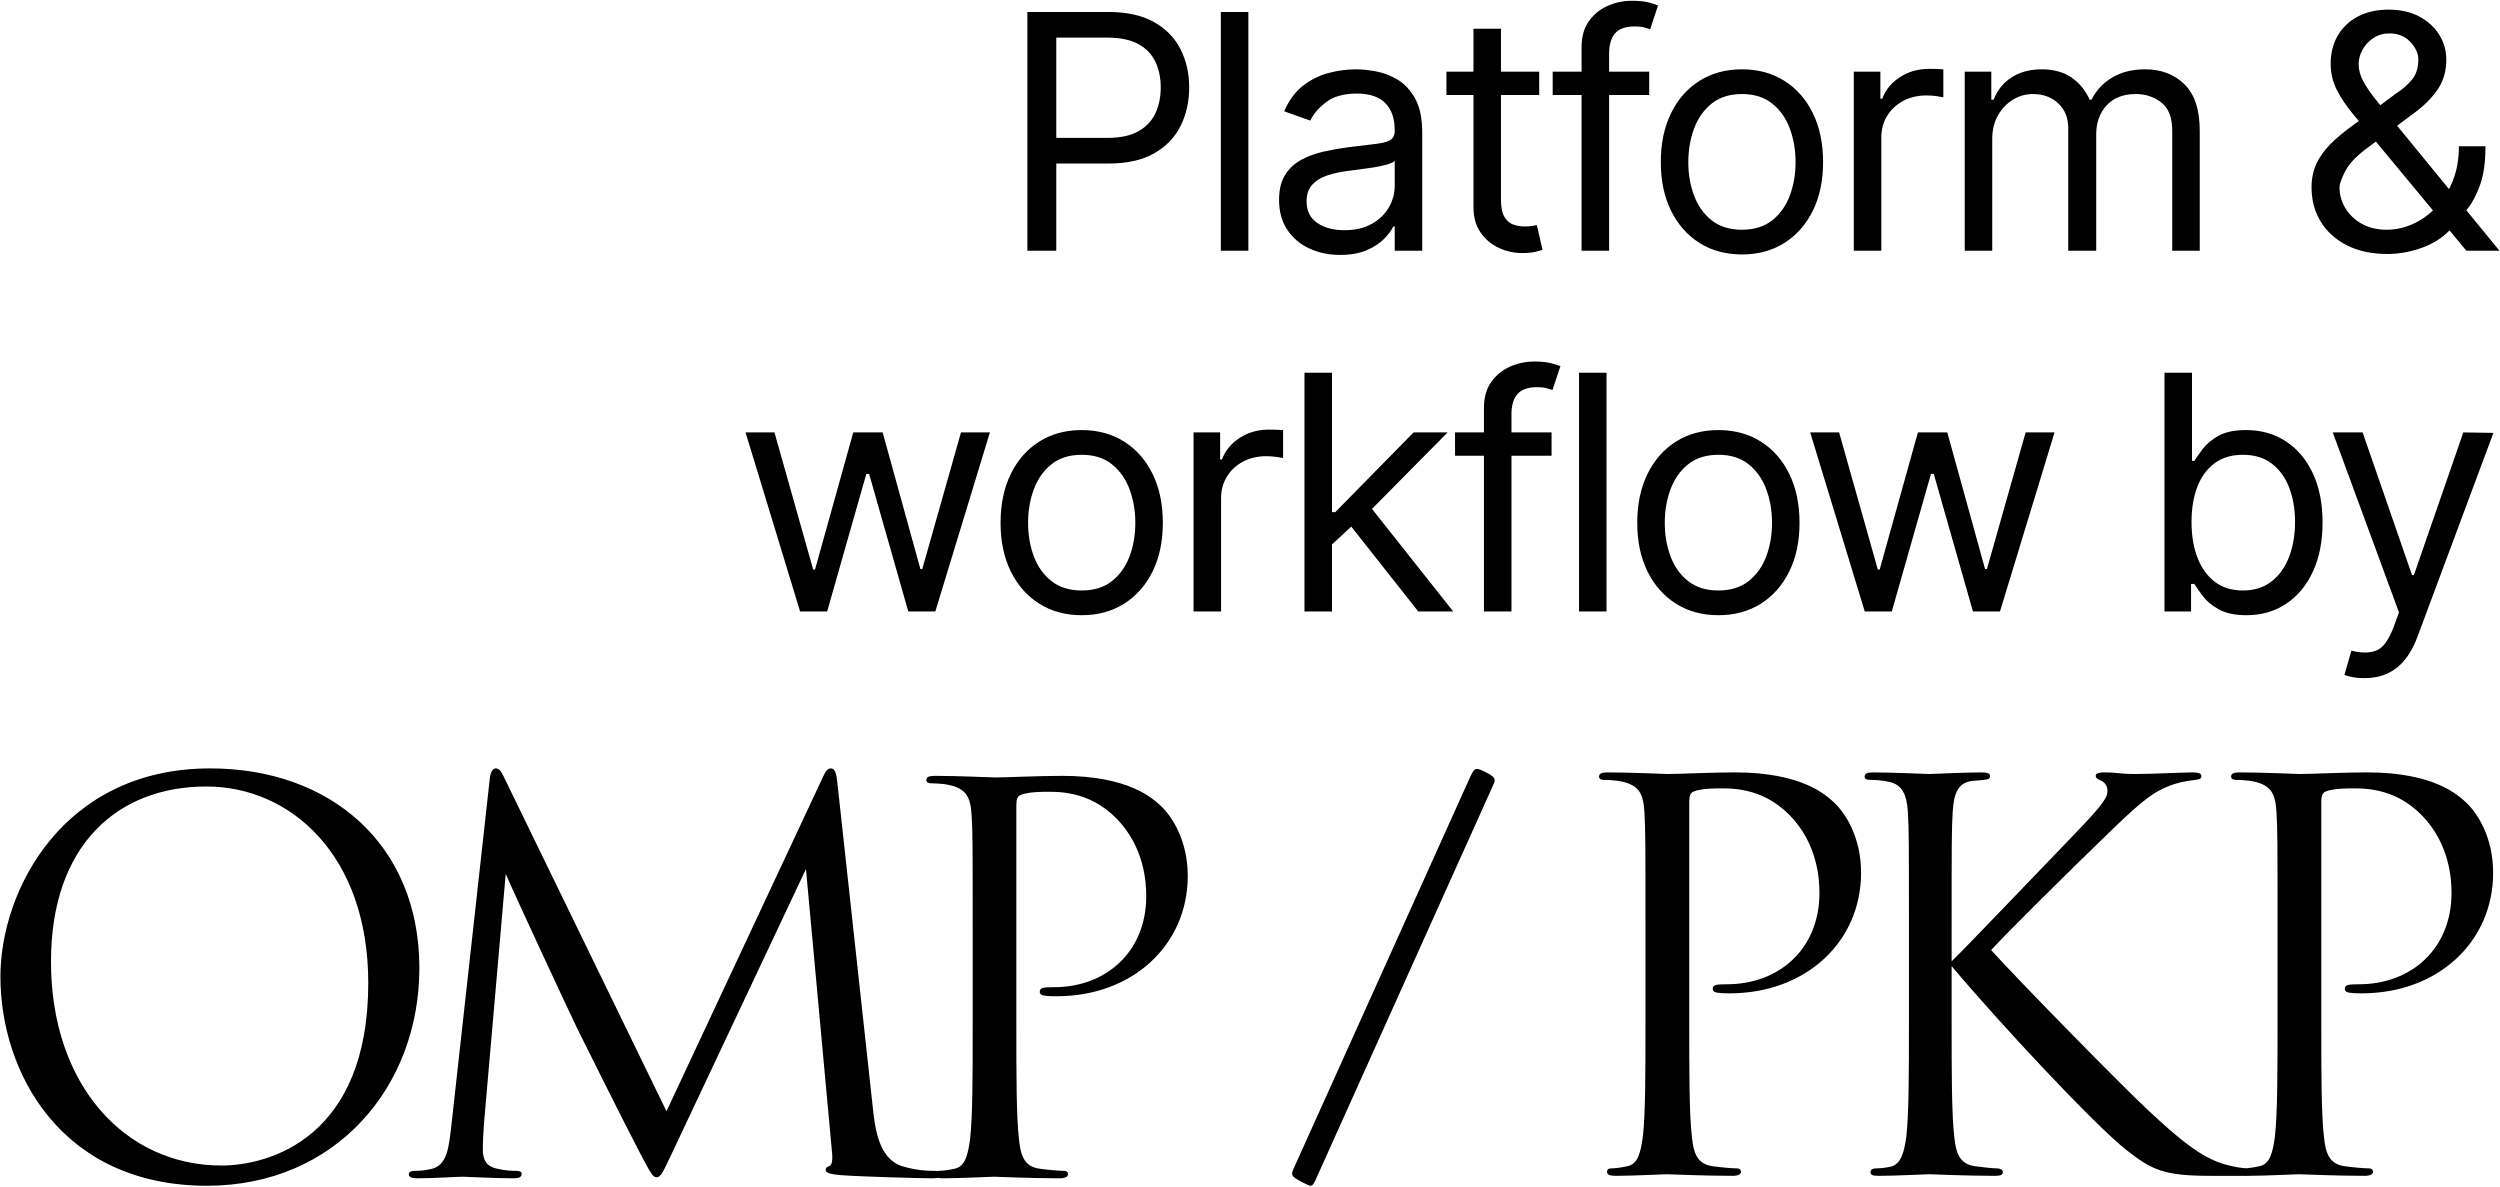
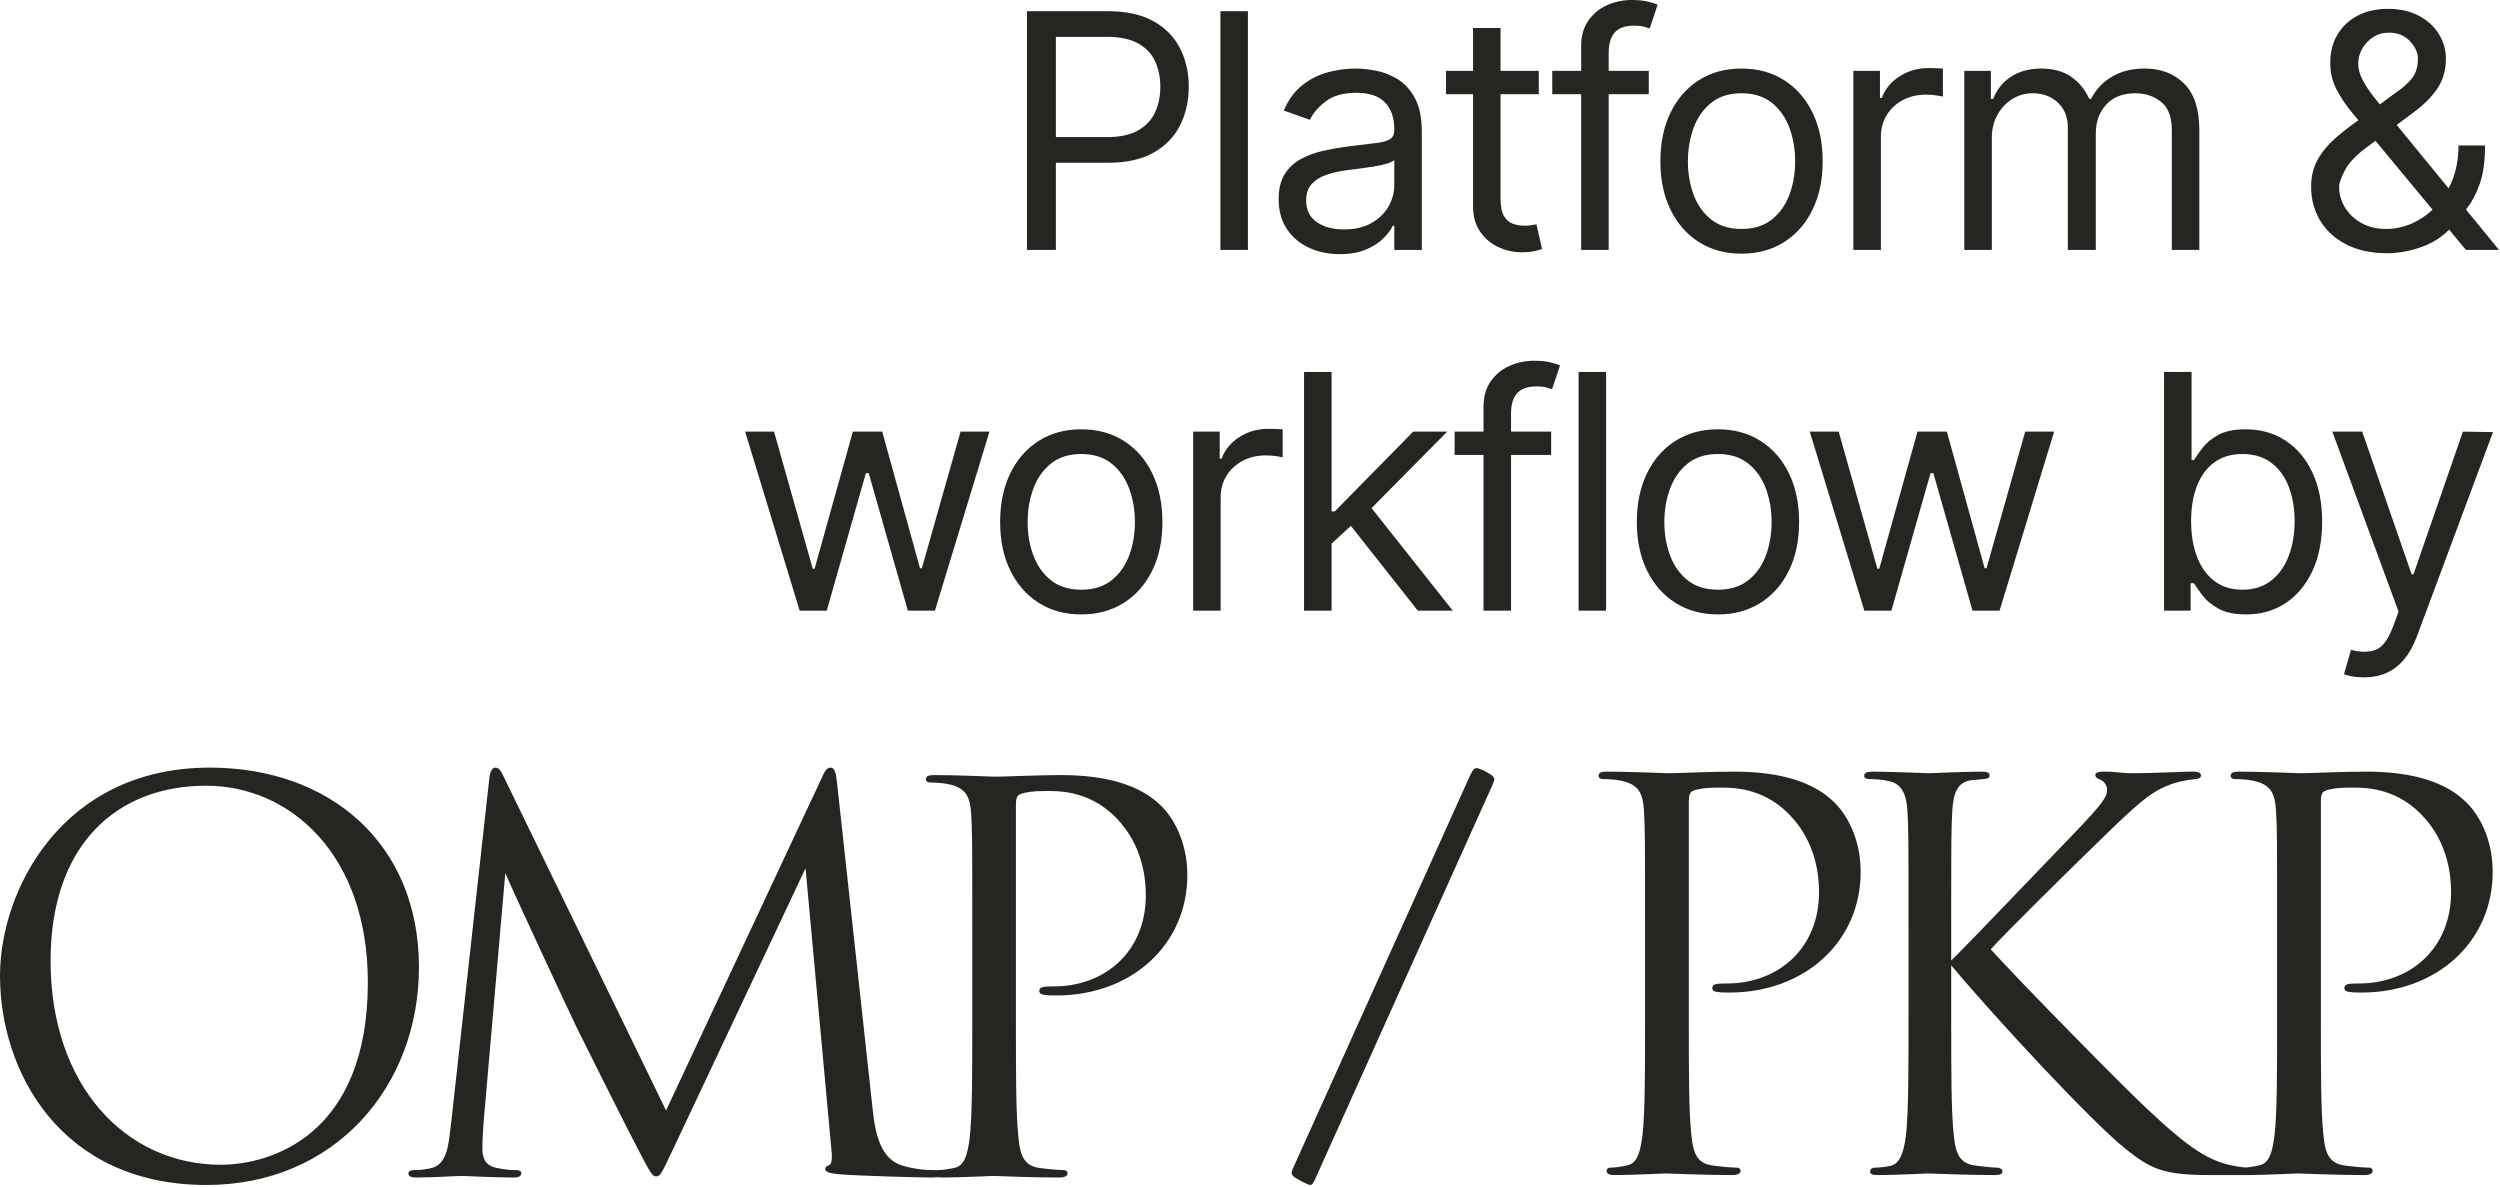
- <svg xmlns="http://www.w3.org/2000/svg" width="693px" height="329px" viewBox="0 0 693 329" version="1.1">
-   <g id="Final" stroke="none" stroke-width="1" fill="none" fill-rule="evenodd">
-     <g id="Artboard-Copy" transform="translate(-964, -3985)" fill="#000000" fill-rule="nonzero">
-       <g id="Slash---OMP" transform="translate(964, 3985)">
-         <g id="OMP/PKP" transform="translate(0.116648, 213)">
-           <path d="M57.255,115.691 C16.822,115.691 0,84.259 0,57.698 C0,33.792 17.413,0 58.14,0 C91.342,0 116.133,20.954 116.133,55.337 C116.133,88.391 92.818,115.691 57.255,115.691 Z M61.239,110.083 C74.52,110.083 101.967,102.41 101.967,59.469 C101.967,24.053 80.423,5.017 57.107,5.017 C32.464,5.017 14.019,21.249 14.019,53.566 C14.019,87.948 34.678,110.083 61.239,110.083 Z M232.001,3.984 L241.888,94.589 C242.478,99.901 243.511,108.165 249.856,110.231 C254.136,111.559 257.53,111.559 259.005,111.559 C259.743,111.559 260.629,111.706 260.629,112.444 C260.629,113.33 260.186,113.625 258.415,113.625 C255.169,113.625 238.346,113.182 232.886,112.739 C229.492,112.444 228.755,112.001 228.755,111.264 C228.755,110.673 229.05,110.526 229.788,110.231 C230.82,109.788 230.673,107.575 230.378,104.918 L223.295,27.89 L186.699,105.509 C183.6,112.001 183.157,113.33 181.829,113.33 C180.796,113.33 180.058,111.854 177.255,106.542 C173.418,99.311 160.727,73.782 159.989,72.307 C158.661,69.65 141.691,33.202 140.068,29.218 L134.018,98.721 C133.871,101.082 133.723,103.148 133.723,105.656 C133.723,109.345 135.494,110.526 137.707,110.969 C140.216,111.559 142.134,111.559 143.02,111.559 C143.905,111.559 144.495,111.854 144.495,112.297 C144.495,113.33 143.757,113.625 142.282,113.625 C136.822,113.625 129.296,113.182 128.116,113.182 C126.787,113.182 119.704,113.625 115.72,113.625 C114.244,113.625 113.212,113.477 113.212,112.444 C113.212,111.854 113.949,111.559 114.687,111.559 C115.868,111.559 116.901,111.559 119.114,111.116 C123.984,110.231 124.279,104.918 125.017,98.868 L135.641,2.951 C135.789,1.328 136.379,0 137.265,0 C138.15,0 138.74,0.59 139.478,2.213 L184.633,95.032 L228.017,2.361 C228.607,1.033 229.197,0 230.23,0 C231.263,0 231.706,1.181 232.001,3.984 Z M269.512,70.831 L269.512,44.86 C269.512,21.84 269.512,17.708 269.217,12.986 C268.922,7.968 267.741,5.607 262.871,4.575 C261.691,4.279 259.182,4.132 257.854,4.132 C257.264,4.132 256.674,3.837 256.674,3.246 C256.674,2.361 257.412,2.066 259.035,2.066 C265.675,2.066 274.529,2.509 275.71,2.509 C278.956,2.509 287.515,2.066 294.303,2.066 C312.748,2.066 319.389,8.264 321.75,10.477 C324.996,13.576 329.128,20.216 329.128,29.808 C329.128,48.991 313.781,63.158 292.827,63.158 C292.089,63.158 290.466,63.158 289.728,63.01 C288.99,63.01 288.105,62.715 288.105,61.977 C288.105,60.797 288.99,60.649 292.089,60.649 C306.403,60.649 317.618,50.91 317.618,35.415 C317.618,31.726 317.175,21.84 309.354,13.871 C301.533,5.903 292.532,6.493 289.138,6.493 C286.629,6.493 284.121,6.788 282.793,7.378 C281.907,7.673 281.612,8.706 281.612,10.182 L281.612,70.831 C281.612,84.997 281.612,96.655 282.35,102.852 C282.793,107.132 283.678,110.378 288.105,110.969 C290.171,111.264 293.417,111.559 294.745,111.559 C295.631,111.559 295.926,112.001 295.926,112.444 C295.926,113.182 295.188,113.625 293.565,113.625 C285.449,113.625 276.152,113.182 275.414,113.182 C274.972,113.182 265.675,113.625 261.248,113.625 C259.625,113.625 258.887,113.33 258.887,112.444 C258.887,112.001 259.182,111.559 260.068,111.559 C261.396,111.559 263.167,111.264 264.495,110.969 C267.446,110.378 268.184,107.132 268.774,102.852 C269.512,96.655 269.512,84.997 269.512,70.831 Z" id="OMP" />
-           <path d="M358.484,110.918 L407.508,2.169 C408.376,0.289 408.81,0.145 409.388,0.145 C410.111,0.145 413.004,1.591 413.727,2.314 C414.45,3.037 414.305,3.471 413.727,4.772 L364.414,114.389 C363.835,115.546 363.546,115.691 363.112,115.691 C362.678,115.691 359.208,113.955 358.484,113.232 C357.906,112.654 357.906,112.075 358.484,110.918 Z" id="/" />
-           <path d="M456.009,70.044 L456.009,44.008 C456.009,20.931 456.009,16.789 455.713,12.055 C455.417,7.026 454.234,4.659 449.352,3.623 C448.169,3.328 445.654,3.18 444.322,3.18 C443.731,3.18 443.139,2.884 443.139,2.292 C443.139,1.405 443.879,1.109 445.506,1.109 C452.163,1.109 461.038,1.552 462.222,1.552 C465.476,1.552 474.056,1.109 480.861,1.109 C499.352,1.109 506.009,7.322 508.376,9.541 C511.63,12.647 515.772,19.304 515.772,28.919 C515.772,48.15 500.387,62.351 479.382,62.351 C478.642,62.351 477.015,62.351 476.275,62.203 C475.535,62.203 474.648,61.907 474.648,61.168 C474.648,59.984 475.535,59.836 478.642,59.836 C492.991,59.836 504.234,50.073 504.234,34.541 C504.234,30.842 503.79,20.931 495.95,12.943 C488.109,4.955 479.086,5.547 475.683,5.547 C473.169,5.547 470.654,5.842 469.322,6.434 C468.435,6.73 468.139,7.766 468.139,9.245 L468.139,70.044 C468.139,84.245 468.139,95.931 468.879,102.144 C469.322,106.434 470.21,109.689 474.648,110.28 C476.719,110.576 479.973,110.872 481.305,110.872 C482.192,110.872 482.488,111.316 482.488,111.76 C482.488,112.499 481.748,112.943 480.121,112.943 C471.985,112.943 462.666,112.499 461.926,112.499 C461.482,112.499 452.163,112.943 447.725,112.943 C446.098,112.943 445.358,112.647 445.358,111.76 C445.358,111.316 445.654,110.872 446.541,110.872 C447.873,110.872 449.648,110.576 450.979,110.28 C453.938,109.689 454.677,106.434 455.269,102.144 C456.009,95.931 456.009,84.245 456.009,70.044 Z M540.876,44.008 L540.876,53.476 C545.461,49.038 565.58,27.884 574.603,18.564 C583.479,9.393 584.071,7.913 584.071,6.138 C584.071,4.955 583.331,3.771 582.148,3.328 C581.112,2.884 580.816,2.588 580.816,1.996 C580.816,1.405 581.704,1.109 583.035,1.109 C587.325,1.109 586.881,1.552 591.911,1.552 C596.497,1.552 605.225,1.109 607.592,1.109 C609.663,1.109 610.106,1.552 610.106,2.144 C610.106,2.736 609.81,3.032 608.479,3.18 C605.668,3.476 603.006,4.067 600.935,4.955 C597.236,6.434 594.426,8.209 585.55,16.789 C572.532,29.363 555.668,46.079 551.822,50.369 C561.142,60.576 588.065,87.943 595.018,94.452 C607.148,105.842 612.325,109.097 619.426,110.428 C620.757,110.724 622.236,110.872 623.716,110.872 C624.899,110.872 625.787,111.168 625.787,111.907 C625.787,112.647 625.195,112.943 623.568,112.943 L612.621,112.943 C599.751,112.943 596.349,111.316 589.396,105.842 C580.521,98.89 553.893,70.339 540.876,54.807 L540.876,70.044 C540.876,84.245 540.876,95.931 541.615,102.144 C542.059,106.434 542.947,109.689 547.384,110.28 C549.455,110.576 552.414,110.872 553.302,110.872 C554.633,110.872 555.077,111.464 555.077,111.907 C555.077,112.647 554.485,112.943 552.858,112.943 C544.722,112.943 535.402,112.499 534.663,112.499 C533.923,112.499 525.195,112.943 520.757,112.943 C519.13,112.943 518.39,112.795 518.39,111.907 C518.39,111.464 518.686,110.872 520.018,110.872 C520.905,110.872 522.532,110.724 523.864,110.428 C526.822,109.836 527.71,106.434 528.302,102.144 C529.041,95.931 529.041,84.245 529.041,70.044 L529.041,44.008 C529.041,20.931 529.041,16.789 528.745,12.055 C528.45,7.026 526.97,4.511 523.716,3.771 C522.089,3.328 519.426,3.18 518.39,3.18 C517.207,3.18 516.763,2.884 516.763,2.292 C516.763,1.405 517.503,1.109 519.13,1.109 C524.012,1.109 533.923,1.552 534.663,1.552 C535.402,1.552 544.722,1.109 549.16,1.109 C550.787,1.109 551.526,1.405 551.526,2.144 C551.526,2.736 551.231,3.032 549.899,3.18 C548.272,3.328 548.124,3.328 546.645,3.476 C542.651,3.919 541.467,6.878 541.171,12.055 C540.876,16.789 540.876,20.931 540.876,44.008 Z M631.216,70.044 L631.216,44.008 C631.216,20.931 631.216,16.789 630.92,12.055 C630.624,7.026 629.441,4.659 624.559,3.623 C623.376,3.328 620.861,3.18 619.529,3.18 C618.938,3.18 618.346,2.884 618.346,2.292 C618.346,1.405 619.086,1.109 620.713,1.109 C627.37,1.109 636.245,1.552 637.429,1.552 C640.683,1.552 649.263,1.109 656.068,1.109 C674.559,1.109 681.216,7.322 683.583,9.541 C686.837,12.647 690.979,19.304 690.979,28.919 C690.979,48.15 675.594,62.351 654.589,62.351 C653.849,62.351 652.222,62.351 651.482,62.203 C650.742,62.203 649.855,61.907 649.855,61.168 C649.855,59.984 650.742,59.836 653.849,59.836 C668.198,59.836 679.441,50.073 679.441,34.541 C679.441,30.842 678.997,20.931 671.157,12.943 C663.316,4.955 654.293,5.547 650.89,5.547 C648.376,5.547 645.861,5.842 644.529,6.434 C643.642,6.73 643.346,7.766 643.346,9.245 L643.346,70.044 C643.346,84.245 643.346,95.931 644.086,102.144 C644.529,106.434 645.417,109.689 649.855,110.28 C651.926,110.576 655.18,110.872 656.512,110.872 C657.399,110.872 657.695,111.316 657.695,111.76 C657.695,112.499 656.955,112.943 655.328,112.943 C647.192,112.943 637.873,112.499 637.133,112.499 C636.689,112.499 627.37,112.943 622.932,112.943 C621.305,112.943 620.565,112.647 620.565,111.76 C620.565,111.316 620.861,110.872 621.748,110.872 C623.08,110.872 624.855,110.576 626.186,110.28 C629.145,109.689 629.884,106.434 630.476,102.144 C631.216,95.931 631.216,84.245 631.216,70.044 Z" id="PKP" />
-         </g>
-         <path d="M292.802,38.219 L307.021,38.219 C310.575,38.219 313.43,37.605 315.584,36.377 C317.739,35.149 319.306,33.485 320.286,31.384 C321.266,29.284 321.756,26.908 321.756,24.259 C321.756,21.609 321.266,19.239 320.286,17.149 C319.306,15.059 317.728,13.417 315.552,12.221 C313.376,11.025 310.489,10.428 306.891,10.428 L292.802,10.428 L292.802,38.219 L292.802,38.219 Z M292.802,45.328 L292.802,69.5 L284.788,69.5 L284.788,3.318 L307.15,3.318 C312.342,3.318 316.591,4.25 319.898,6.113 C323.205,7.977 325.656,10.492 327.25,13.659 C328.844,16.826 329.641,20.359 329.641,24.259 C329.641,28.158 328.85,31.702 327.266,34.89 C325.683,38.079 323.243,40.615 319.947,42.501 C316.651,44.386 312.428,45.328 307.279,45.328 L292.802,45.328 L292.802,45.328 Z M346.042,3.318 L346.042,69.5 L338.415,69.5 L338.415,3.318 L346.042,3.318 Z M371.49,70.663 C368.345,70.663 365.491,70.066 362.927,68.87 C360.363,67.674 358.327,65.94 356.819,63.667 C355.311,61.394 354.557,58.642 354.557,55.411 C354.557,52.567 355.117,50.256 356.238,48.479 C357.358,46.702 358.855,45.307 360.729,44.294 C362.604,43.281 364.677,42.522 366.95,42.016 C369.223,41.51 371.512,41.106 373.817,40.804 C376.833,40.416 379.284,40.12 381.169,39.915 C383.054,39.711 384.433,39.361 385.305,38.865 C386.178,38.37 386.614,37.508 386.614,36.28 L386.614,36.021 C386.614,32.833 385.747,30.355 384.013,28.589 C382.278,26.822 379.655,25.939 376.144,25.939 C372.503,25.939 369.648,26.736 367.58,28.33 C365.512,29.924 364.058,31.626 363.218,33.436 L355.979,30.851 C357.272,27.835 359.001,25.481 361.166,23.79 C363.331,22.099 365.701,20.914 368.275,20.235 C370.85,19.557 373.386,19.217 375.885,19.217 C377.48,19.217 379.316,19.406 381.395,19.783 C383.474,20.16 385.488,20.93 387.438,22.093 C389.388,23.257 391.009,25.013 392.302,27.361 C393.594,29.709 394.24,32.854 394.24,36.797 L394.24,69.5 L386.614,69.5 L386.614,62.778 L386.226,62.778 C385.709,63.856 384.847,65.008 383.641,66.236 C382.435,67.464 380.83,68.509 378.826,69.371 C376.822,70.232 374.377,70.663 371.49,70.663 Z M372.654,63.812 C375.67,63.812 378.217,63.22 380.296,62.035 C382.375,60.85 383.948,59.321 385.014,57.446 C386.081,55.572 386.614,53.601 386.614,51.533 L386.614,44.553 C386.291,44.94 385.585,45.29 384.497,45.603 C383.409,45.915 382.16,46.184 380.749,46.411 C379.338,46.637 377.97,46.831 376.645,46.992 C375.32,47.154 374.248,47.289 373.429,47.396 C371.447,47.655 369.6,48.07 367.887,48.64 C366.175,49.211 364.796,50.062 363.751,51.193 C362.706,52.324 362.184,53.859 362.184,55.798 C362.184,58.448 363.169,60.446 365.14,61.793 C367.112,63.139 369.616,63.812 372.654,63.812 Z M426.669,19.864 L426.669,26.327 L400.946,26.327 L400.946,19.864 L426.669,19.864 Z M408.443,7.972 L416.07,7.972 L416.07,55.281 C416.07,57.436 416.388,59.046 417.023,60.112 C417.659,61.179 418.477,61.89 419.479,62.245 C420.481,62.601 421.542,62.778 422.662,62.778 C423.502,62.778 424.192,62.73 424.73,62.633 C425.269,62.536 425.7,62.455 426.023,62.391 L427.574,69.241 C427.057,69.435 426.335,69.635 425.409,69.839 C424.483,70.044 423.308,70.146 421.887,70.146 C419.732,70.146 417.626,69.683 415.569,68.757 C413.511,67.83 411.81,66.419 410.463,64.523 C409.117,62.628 408.443,60.236 408.443,57.349 L408.443,7.972 Z M457.159,19.864 L457.159,26.327 L430.402,26.327 L430.402,19.864 L457.159,19.864 Z M438.416,69.5 L438.416,13.013 C438.416,10.169 439.084,7.799 440.42,5.903 C441.755,4.008 443.49,2.586 445.623,1.638 C447.755,0.69 450.007,0.216 452.376,0.216 C454.251,0.216 455.78,0.367 456.965,0.668 C458.15,0.97 459.033,1.25 459.615,1.509 L457.418,8.101 C457.03,7.972 456.497,7.81 455.818,7.616 C455.139,7.422 454.251,7.325 453.152,7.325 C450.631,7.325 448.816,7.961 447.707,9.232 C446.597,10.503 446.043,12.366 446.043,14.822 L446.043,69.5 L438.416,69.5 Z M482.866,70.534 C478.385,70.534 474.459,69.468 471.087,67.335 C467.716,65.202 465.087,62.218 463.202,58.384 C461.317,54.549 460.375,50.068 460.375,44.94 C460.375,39.77 461.317,35.257 463.202,31.4 C465.087,27.544 467.716,24.549 471.087,22.417 C474.459,20.284 478.385,19.217 482.866,19.217 C487.347,19.217 491.274,20.284 494.645,22.417 C498.017,24.549 500.645,27.544 502.53,31.4 C504.415,35.257 505.358,39.77 505.358,44.94 C505.358,50.068 504.415,54.549 502.53,58.384 C500.645,62.218 498.017,65.202 494.645,67.335 C491.274,69.468 487.347,70.534 482.866,70.534 Z M482.866,63.683 C486.27,63.683 489.071,62.811 491.268,61.066 C493.466,59.321 495.092,57.026 496.148,54.183 C497.204,51.339 497.731,48.258 497.731,44.94 C497.731,41.623 497.204,38.531 496.148,35.666 C495.092,32.801 493.466,30.485 491.268,28.718 C489.071,26.951 486.27,26.068 482.866,26.068 C479.462,26.068 476.662,26.951 474.464,28.718 C472.267,30.485 470.64,32.801 469.585,35.666 C468.529,38.531 468.001,41.623 468.001,44.94 C468.001,48.258 468.529,51.339 469.585,54.183 C470.64,57.026 472.267,59.321 474.464,61.066 C476.662,62.811 479.462,63.683 482.866,63.683 Z M513.873,69.5 L513.873,19.864 L521.241,19.864 L521.241,27.361 L521.758,27.361 C522.663,24.905 524.3,22.912 526.67,21.382 C529.04,19.853 531.711,19.088 534.684,19.088 C535.244,19.088 535.945,19.099 536.785,19.12 C537.625,19.142 538.261,19.174 538.691,19.217 L538.691,26.973 C538.433,26.908 537.846,26.806 536.93,26.666 C536.015,26.526 535.051,26.456 534.038,26.456 C531.625,26.456 529.476,26.957 527.591,27.959 C525.706,28.96 524.22,30.339 523.132,32.095 C522.044,33.851 521.5,35.849 521.5,38.089 L521.5,69.5 L513.873,69.5 Z M544.622,69.5 L544.622,19.864 L551.989,19.864 L551.989,27.619 L552.636,27.619 C553.67,24.969 555.34,22.907 557.645,21.431 C559.95,19.955 562.718,19.217 565.95,19.217 C569.224,19.217 571.955,19.955 574.142,21.431 C576.328,22.907 578.036,24.969 579.264,27.619 L579.781,27.619 C581.052,25.056 582.958,23.014 585.5,21.496 C588.043,19.977 591.091,19.217 594.646,19.217 C599.084,19.217 602.714,20.601 605.536,23.37 C608.358,26.138 609.769,30.441 609.769,36.28 L609.769,69.5 L602.143,69.5 L602.143,36.28 C602.143,32.617 601.141,30 599.138,28.427 C597.134,26.855 594.775,26.068 592.061,26.068 C588.57,26.068 585.867,27.118 583.949,29.219 C582.032,31.319 581.073,33.975 581.073,37.185 L581.073,69.5 L573.318,69.5 L573.318,35.504 C573.318,32.682 572.402,30.404 570.571,28.67 C568.74,26.935 566.381,26.068 563.494,26.068 C561.512,26.068 559.664,26.596 557.952,27.652 C556.239,28.707 554.86,30.167 553.815,32.03 C552.77,33.894 552.248,36.043 552.248,38.477 L552.248,69.5 L544.622,69.5 Z M659.823,29.16 L664.157,25.939 C666.031,24.711 667.534,23.397 668.665,21.996 C669.796,20.596 670.361,18.765 670.361,16.503 C670.361,14.822 669.623,13.196 668.148,11.623 C666.672,10.051 664.738,9.264 662.347,9.264 C660.667,9.264 659.186,9.69 657.904,10.541 C656.622,11.392 655.62,12.469 654.898,13.772 C654.177,15.076 653.816,16.417 653.816,17.795 C653.816,19.347 654.241,20.914 655.092,22.497 C655.943,24.081 657.031,25.697 658.356,27.345 C658.839,27.945 659.327,28.55 659.823,29.16 L659.823,29.16 Z M664.481,34.85 L678.872,52.425 C679.249,51.696 679.595,50.936 679.91,50.143 C681.041,47.299 681.607,44.1 681.607,40.545 L688.975,40.545 C688.975,44.94 688.469,48.527 687.456,51.306 C686.444,54.086 685.302,56.261 684.031,57.834 C683.907,57.987 683.786,58.136 683.667,58.282 L692.853,69.5 L683.675,69.5 L679.006,63.868 C676.963,65.973 674.448,67.565 671.46,68.644 C668.207,69.818 664.997,70.405 661.83,70.405 C657.478,70.405 653.73,69.608 650.584,68.013 C647.439,66.419 645.015,64.233 643.313,61.453 C641.611,58.674 640.76,55.497 640.76,51.92 C640.76,49.163 641.347,46.712 642.522,44.569 C643.696,42.425 645.322,40.432 647.401,38.59 C649.292,36.915 651.446,35.235 653.863,33.551 C653.314,32.89 652.781,32.249 652.265,31.626 C650.369,29.343 648.861,27.092 647.741,24.873 C646.62,22.654 646.06,20.251 646.06,17.666 C646.06,14.693 646.723,12.081 648.048,9.83 C649.372,7.578 651.236,5.823 653.638,4.562 C656.04,3.302 658.857,2.672 662.089,2.672 C665.406,2.672 668.261,3.313 670.652,4.595 C673.043,5.876 674.885,7.568 676.178,9.668 C677.471,11.769 678.117,14.047 678.117,16.503 C678.117,19.67 677.331,22.417 675.758,24.743 C674.185,27.07 672.042,29.235 669.327,31.239 L664.481,34.85 L664.481,34.85 Z M674.423,58.34 L658.598,39.253 C658.595,39.249 658.592,39.244 658.588,39.24 L656.143,41.062 C653.169,43.26 651.155,45.393 650.1,47.461 C649.044,49.529 648.516,51.016 648.516,51.92 C648.516,53.989 649.055,55.917 650.132,57.705 C651.209,59.493 652.728,60.936 654.688,62.035 C656.649,63.134 658.943,63.683 661.571,63.683 C664.071,63.683 666.505,63.15 668.875,62.084 C670.883,61.18 672.732,59.932 674.423,58.34 L674.423,58.34 Z M221.789,169.5 L206.665,119.864 L214.679,119.864 L225.408,157.866 L225.925,157.866 L236.524,119.864 L244.668,119.864 L255.138,157.737 L255.655,157.737 L266.384,119.864 L274.398,119.864 L259.274,169.5 L251.777,169.5 L240.919,131.368 L240.144,131.368 L229.286,169.5 L221.789,169.5 Z M299.847,170.534 C295.366,170.534 291.439,169.468 288.068,167.335 C284.696,165.202 282.068,162.218 280.183,158.384 C278.298,154.549 277.355,150.068 277.355,144.94 C277.355,139.77 278.298,135.257 280.183,131.4 C282.068,127.544 284.696,124.549 288.068,122.417 C291.439,120.284 295.366,119.217 299.847,119.217 C304.328,119.217 308.254,120.284 311.626,122.417 C314.997,124.549 317.625,127.544 319.511,131.4 C321.396,135.257 322.338,139.77 322.338,144.94 C322.338,150.068 321.396,154.549 319.511,158.384 C317.625,162.218 314.997,165.202 311.626,167.335 C308.254,169.468 304.328,170.534 299.847,170.534 Z M299.847,163.683 C303.251,163.683 306.051,162.811 308.249,161.066 C310.446,159.321 312.073,157.026 313.128,154.183 C314.184,151.339 314.712,148.258 314.712,144.94 C314.712,141.623 314.184,138.531 313.128,135.666 C312.073,132.801 310.446,130.485 308.249,128.718 C306.051,126.951 303.251,126.068 299.847,126.068 C296.443,126.068 293.642,126.951 291.445,128.718 C289.247,130.485 287.621,132.801 286.565,135.666 C285.509,138.531 284.982,141.623 284.982,144.94 C284.982,148.258 285.509,151.339 286.565,154.183 C287.621,157.026 289.247,159.321 291.445,161.066 C293.642,162.811 296.443,163.683 299.847,163.683 Z M330.854,169.5 L330.854,119.864 L338.221,119.864 L338.221,127.361 L338.739,127.361 C339.643,124.905 341.281,122.912 343.65,121.382 C346.02,119.853 348.692,119.088 351.665,119.088 C352.225,119.088 352.925,119.099 353.765,119.12 C354.605,119.142 355.241,119.174 355.672,119.217 L355.672,126.973 C355.413,126.908 354.826,126.806 353.911,126.666 C352.995,126.526 352.031,126.456 351.018,126.456 C348.605,126.456 346.456,126.957 344.571,127.959 C342.686,128.96 341.2,130.339 340.112,132.095 C339.024,133.851 338.48,135.849 338.48,138.089 L338.48,169.5 L330.854,169.5 Z M368.711,151.403 L368.582,141.967 L370.133,141.967 L391.849,119.864 L401.285,119.864 L378.147,143.26 L377.501,143.26 L368.711,151.403 Z M361.602,169.5 L361.602,103.318 L369.228,103.318 L369.228,169.5 L361.602,169.5 Z M393.142,169.5 L373.753,144.94 L379.181,139.641 L402.836,169.5 L393.142,169.5 Z M430.095,119.864 L430.095,126.327 L403.338,126.327 L403.338,119.864 L430.095,119.864 Z M411.352,169.5 L411.352,113.013 C411.352,110.169 412.02,107.799 413.355,105.903 C414.691,104.008 416.425,102.586 418.558,101.638 C420.691,100.69 422.942,100.216 425.312,100.216 C427.186,100.216 428.716,100.367 429.901,100.668 C431.086,100.97 431.969,101.25 432.551,101.509 L430.353,108.101 C429.965,107.972 429.432,107.81 428.754,107.616 C428.075,107.422 427.186,107.325 426.088,107.325 C423.567,107.325 421.752,107.961 420.642,109.232 C419.533,110.503 418.978,112.366 418.978,114.822 L418.978,169.5 L411.352,169.5 Z M445.332,103.318 L445.332,169.5 L437.705,169.5 L437.705,103.318 L445.332,103.318 Z M476.339,170.534 C471.858,170.534 467.931,169.468 464.56,167.335 C461.188,165.202 458.56,162.218 456.675,158.384 C454.79,154.549 453.847,150.068 453.847,144.94 C453.847,139.77 454.79,135.257 456.675,131.4 C458.56,127.544 461.188,124.549 464.56,122.417 C467.931,120.284 471.858,119.217 476.339,119.217 C480.82,119.217 484.746,120.284 488.118,122.417 C491.489,124.549 494.117,127.544 496.002,131.4 C497.888,135.257 498.83,139.77 498.83,144.94 C498.83,150.068 497.888,154.549 496.002,158.384 C494.117,162.218 491.489,165.202 488.118,167.335 C484.746,169.468 480.82,170.534 476.339,170.534 Z M476.339,163.683 C479.742,163.683 482.543,162.811 484.741,161.066 C486.938,159.321 488.565,157.026 489.62,154.183 C490.676,151.339 491.204,148.258 491.204,144.94 C491.204,141.623 490.676,138.531 489.62,135.666 C488.565,132.801 486.938,130.485 484.741,128.718 C482.543,126.951 479.742,126.068 476.339,126.068 C472.935,126.068 470.134,126.951 467.937,128.718 C465.739,130.485 464.113,132.801 463.057,135.666 C462.001,138.531 461.474,141.623 461.474,144.94 C461.474,148.258 462.001,151.339 463.057,154.183 C464.113,157.026 465.739,159.321 467.937,161.066 C470.134,162.811 472.935,163.683 476.339,163.683 Z M516.911,169.5 L501.787,119.864 L509.801,119.864 L520.53,157.866 L521.047,157.866 L531.647,119.864 L539.79,119.864 L550.26,157.737 L550.777,157.737 L561.506,119.864 L569.52,119.864 L554.397,169.5 L546.899,169.5 L536.042,131.368 L535.266,131.368 L524.408,169.5 L516.911,169.5 Z M599.994,169.5 L599.994,103.318 L607.621,103.318 L607.621,127.749 L608.267,127.749 C608.827,126.887 609.608,125.783 610.61,124.436 C611.612,123.09 613.055,121.883 614.94,120.817 C616.825,119.751 619.383,119.217 622.615,119.217 C626.794,119.217 630.478,120.262 633.667,122.352 C636.855,124.442 639.344,127.404 641.132,131.239 C642.92,135.073 643.814,139.598 643.814,144.811 C643.814,150.068 642.92,154.619 641.132,158.464 C639.344,162.31 636.866,165.283 633.699,167.383 C630.532,169.484 626.881,170.534 622.744,170.534 C619.556,170.534 617.003,170.001 615.086,168.934 C613.168,167.868 611.692,166.651 610.658,165.283 C609.624,163.915 608.827,162.778 608.267,161.874 L607.362,161.874 L607.362,169.5 L599.994,169.5 Z M607.491,144.682 C607.491,148.43 608.041,151.732 609.14,154.586 C610.238,157.441 611.843,159.671 613.955,161.276 C616.066,162.881 618.651,163.683 621.71,163.683 C624.899,163.683 627.565,162.838 629.708,161.146 C631.852,159.455 633.468,157.172 634.556,154.296 C635.643,151.42 636.187,148.215 636.187,144.682 C636.187,141.192 635.654,138.041 634.588,135.23 C633.521,132.418 631.916,130.188 629.773,128.54 C627.629,126.892 624.942,126.068 621.71,126.068 C618.608,126.068 616.001,126.849 613.89,128.411 C611.779,129.973 610.184,132.149 609.107,134.939 C608.03,137.729 607.491,140.976 607.491,144.682 Z M655.432,187.984 C654.139,187.984 652.986,187.882 651.974,187.677 C650.961,187.473 650.261,187.273 649.873,187.08 L651.812,180.358 C654.591,181.069 656.907,181.053 658.76,180.309 C660.613,179.566 662.218,177.342 663.575,173.636 L664.997,169.759 L646.642,119.864 L654.915,119.864 L668.616,159.418 L669.133,159.418 L682.835,119.864 L691.172,119.993 L670.038,176.739 C669.09,179.259 667.916,181.354 666.516,183.024 C665.115,184.694 663.494,185.938 661.652,186.756 C659.81,187.575 657.737,187.984 655.432,187.984 Z" id="Platform-&amp;-workflow-by" />
-       </g>
-     </g>
-   </g>
+ <svg xmlns="http://www.w3.org/2000/svg" width="693" height="329" viewBox="0 0 693 329" fill="none">
+   <path d="M57.255 328.475C16.822 328.475 0 297.043 0 270.482C0 246.576 17.413 212.784 58.14 212.784C91.343 212.784 116.133 233.738 116.133 268.121C116.133 301.175 92.818 328.475 57.255 328.475ZM61.239 322.867C74.52 322.867 101.967 315.194 101.967 272.253C101.967 236.837 80.423 217.801 57.108 217.801C32.464 217.801 14.019 234.033 14.019 266.35C14.019 300.733 34.678 322.867 61.239 322.867ZM232.001 216.768L241.888 307.373C242.478 312.685 243.511 320.949 249.856 323.015C254.136 324.343 257.53 324.343 259.005 324.343C259.743 324.343 260.629 324.49 260.629 325.228C260.629 326.114 260.186 326.409 258.415 326.409C255.169 326.409 238.346 325.966 232.886 325.523C229.492 325.228 228.755 324.786 228.755 324.048C228.755 323.457 229.05 323.31 229.788 323.015C230.82 322.572 230.673 320.359 230.378 317.702L223.295 240.674L186.699 318.293C183.6 324.786 183.157 326.114 181.829 326.114C180.796 326.114 180.058 324.638 177.255 319.326C173.418 312.095 160.727 286.566 159.989 285.091C158.661 282.435 141.691 245.986 140.068 242.002L134.018 311.505C133.871 313.866 133.723 315.932 133.723 318.44C133.723 322.129 135.494 323.31 137.707 323.753C140.216 324.343 142.134 324.343 143.02 324.343C143.905 324.343 144.495 324.638 144.495 325.081C144.495 326.114 143.757 326.409 142.282 326.409C136.822 326.409 129.296 325.966 128.116 325.966C126.787 325.966 119.704 326.409 115.72 326.409C114.244 326.409 113.212 326.261 113.212 325.228C113.212 324.638 113.949 324.343 114.687 324.343C115.868 324.343 116.901 324.343 119.114 323.9C123.984 323.015 124.279 317.702 125.017 311.652L135.641 215.735C135.789 214.112 136.379 212.784 137.265 212.784C138.15 212.784 138.74 213.374 139.478 214.998L184.633 307.816L228.017 215.145C228.607 213.817 229.197 212.784 230.23 212.784C231.263 212.784 231.706 213.965 232.001 216.768ZM269.512 283.615V257.644C269.512 234.624 269.512 230.492 269.217 225.77C268.922 220.753 267.741 218.392 262.871 217.359C261.691 217.063 259.182 216.916 257.854 216.916C257.264 216.916 256.674 216.621 256.674 216.03C256.674 215.145 257.412 214.85 259.035 214.85C265.675 214.85 274.529 215.293 275.71 215.293C278.956 215.293 287.515 214.85 294.303 214.85C312.748 214.85 319.389 221.048 321.75 223.261C324.996 226.36 329.128 233 329.128 242.592C329.128 261.775 313.781 275.942 292.827 275.942C292.089 275.942 290.466 275.942 289.728 275.794C288.99 275.794 288.105 275.499 288.105 274.761C288.105 273.581 288.99 273.433 292.089 273.433C306.403 273.433 317.618 263.694 317.618 248.2C317.618 244.51 317.175 234.624 309.354 226.655C301.533 218.687 292.532 219.277 289.138 219.277C286.629 219.277 284.121 219.572 282.793 220.162C281.907 220.457 281.612 221.49 281.612 222.966V283.615C281.612 297.781 281.612 309.439 282.35 315.637C282.793 319.916 283.678 323.162 288.105 323.753C290.171 324.048 293.417 324.343 294.745 324.343C295.631 324.343 295.926 324.786 295.926 325.228C295.926 325.966 295.188 326.409 293.565 326.409C285.449 326.409 276.152 325.966 275.414 325.966C274.972 325.966 265.675 326.409 261.248 326.409C259.625 326.409 258.887 326.114 258.887 325.228C258.887 324.786 259.182 324.343 260.068 324.343C261.396 324.343 263.167 324.048 264.495 323.753C267.446 323.162 268.184 319.916 268.774 315.637C269.512 309.439 269.512 297.781 269.512 283.615Z" fill="#272522" />
+   <path d="M358.484 323.702L407.508 214.953C408.376 213.073 408.81 212.929 409.388 212.929C410.111 212.929 413.004 214.375 413.727 215.098C414.45 215.821 414.305 216.255 413.727 217.556L364.414 327.173C363.835 328.33 363.546 328.475 363.112 328.475C362.678 328.475 359.207 326.739 358.484 326.016C357.906 325.438 357.906 324.859 358.484 323.702Z" fill="#272522" />
+   <path d="M456.009 282.828V256.792C456.009 233.715 456.009 229.573 455.713 224.84C455.417 219.81 454.234 217.443 449.352 216.408C448.168 216.112 445.654 215.964 444.322 215.964C443.731 215.964 443.139 215.668 443.139 215.076C443.139 214.189 443.879 213.893 445.506 213.893C452.163 213.893 461.038 214.337 462.222 214.337C465.476 214.337 474.056 213.893 480.861 213.893C499.352 213.893 506.009 220.106 508.376 222.325C511.63 225.431 515.772 232.088 515.772 241.703C515.772 260.934 500.387 275.135 479.382 275.135C478.642 275.135 477.015 275.135 476.275 274.987C475.535 274.987 474.648 274.692 474.648 273.952C474.648 272.768 475.535 272.621 478.642 272.621C492.991 272.621 504.234 262.857 504.234 247.325C504.234 243.626 503.79 233.715 495.95 225.727C488.109 217.739 479.086 218.331 475.683 218.331C473.168 218.331 470.654 218.626 469.322 219.218C468.435 219.514 468.139 220.55 468.139 222.029V282.828C468.139 297.029 468.139 308.715 468.879 314.928C469.322 319.218 470.21 322.473 474.648 323.064C476.719 323.36 479.973 323.656 481.305 323.656C482.192 323.656 482.488 324.1 482.488 324.544C482.488 325.283 481.748 325.727 480.121 325.727C471.985 325.727 462.666 325.283 461.926 325.283C461.482 325.283 452.163 325.727 447.725 325.727C446.097 325.727 445.358 325.431 445.358 324.544C445.358 324.1 445.654 323.656 446.541 323.656C447.873 323.656 449.648 323.36 450.979 323.064C453.938 322.473 454.677 319.218 455.269 314.928C456.009 308.715 456.009 297.029 456.009 282.828ZM540.876 256.792V266.26C545.461 261.822 565.58 240.668 574.603 231.348C583.479 222.177 584.071 220.697 584.071 218.922C584.071 217.739 583.331 216.555 582.148 216.112C581.112 215.668 580.816 215.372 580.816 214.78C580.816 214.189 581.704 213.893 583.035 213.893C587.325 213.893 586.881 214.337 591.911 214.337C596.497 214.337 605.225 213.893 607.591 213.893C609.662 213.893 610.106 214.337 610.106 214.928C610.106 215.52 609.81 215.816 608.479 215.964C605.668 216.26 603.006 216.851 600.935 217.739C597.236 219.218 594.426 220.993 585.55 229.573C572.532 242.147 555.668 258.863 551.822 263.153C561.142 273.36 588.065 300.727 595.018 307.236C607.148 318.626 612.325 321.881 619.426 323.212C620.757 323.508 622.236 323.656 623.716 323.656C624.899 323.656 625.787 323.952 625.787 324.692C625.787 325.431 625.195 325.727 623.568 325.727H612.621C599.751 325.727 596.349 324.1 589.396 318.626C580.52 311.674 553.893 283.123 540.876 267.591V282.828C540.876 297.029 540.876 308.715 541.615 314.928C542.059 319.218 542.947 322.473 547.384 323.064C549.455 323.36 552.414 323.656 553.302 323.656C554.633 323.656 555.077 324.248 555.077 324.692C555.077 325.431 554.485 325.727 552.858 325.727C544.722 325.727 535.402 325.283 534.663 325.283C533.923 325.283 525.195 325.727 520.757 325.727C519.13 325.727 518.39 325.579 518.39 324.692C518.39 324.248 518.686 323.656 520.018 323.656C520.905 323.656 522.532 323.508 523.864 323.212C526.822 322.621 527.71 319.218 528.302 314.928C529.041 308.715 529.041 297.029 529.041 282.828V256.792C529.041 233.715 529.041 229.573 528.745 224.84C528.45 219.81 526.97 217.295 523.716 216.555C522.089 216.112 519.426 215.964 518.39 215.964C517.207 215.964 516.763 215.668 516.763 215.076C516.763 214.189 517.503 213.893 519.13 213.893C524.012 213.893 533.923 214.337 534.663 214.337C535.402 214.337 544.722 213.893 549.16 213.893C550.787 213.893 551.526 214.189 551.526 214.928C551.526 215.52 551.231 215.816 549.899 215.964C548.272 216.112 548.124 216.112 546.645 216.26C542.651 216.703 541.467 219.662 541.171 224.84C540.876 229.573 540.876 233.715 540.876 256.792ZM631.216 282.828V256.792C631.216 233.715 631.216 229.573 630.92 224.84C630.624 219.81 629.441 217.443 624.559 216.408C623.375 216.112 620.861 215.964 619.529 215.964C618.938 215.964 618.346 215.668 618.346 215.076C618.346 214.189 619.086 213.893 620.713 213.893C627.37 213.893 636.245 214.337 637.429 214.337C640.683 214.337 649.263 213.893 656.068 213.893C674.559 213.893 681.216 220.106 683.583 222.325C686.837 225.431 690.979 232.088 690.979 241.703C690.979 260.934 675.594 275.135 654.588 275.135C653.849 275.135 652.222 275.135 651.482 274.987C650.742 274.987 649.855 274.692 649.855 273.952C649.855 272.768 650.742 272.621 653.849 272.621C668.198 272.621 679.441 262.857 679.441 247.325C679.441 243.626 678.997 233.715 671.157 225.727C663.316 217.739 654.293 218.331 650.89 218.331C648.375 218.331 645.861 218.626 644.529 219.218C643.642 219.514 643.346 220.55 643.346 222.029V282.828C643.346 297.029 643.346 308.715 644.086 314.928C644.529 319.218 645.417 322.473 649.855 323.064C651.926 323.36 655.18 323.656 656.512 323.656C657.399 323.656 657.695 324.1 657.695 324.544C657.695 325.283 656.955 325.727 655.328 325.727C647.192 325.727 637.873 325.283 637.133 325.283C636.689 325.283 627.37 325.727 622.932 325.727C621.305 325.727 620.565 325.431 620.565 324.544C620.565 324.1 620.861 323.656 621.748 323.656C623.08 323.656 624.855 323.36 626.186 323.064C629.145 322.473 629.884 319.218 630.476 314.928C631.216 308.715 631.216 297.029 631.216 282.828Z" fill="#272522" />
+   <path d="M292.685 38.003H306.904C310.459 38.003 313.313 37.389 315.468 36.161C317.622 34.933 319.189 33.269 320.169 31.168C321.15 29.068 321.64 26.692 321.64 24.043C321.64 21.393 321.15 19.023 320.169 16.933C319.189 14.844 317.611 13.201 315.435 12.005C313.259 10.809 310.372 10.212 306.775 10.212H292.685V38.003ZM292.685 45.112V69.284H284.671V3.102H307.033C312.225 3.102 316.475 4.034 319.782 5.898C323.089 7.761 325.539 10.276 327.133 13.443C328.728 16.61 329.525 20.143 329.525 24.043C329.525 27.942 328.733 31.486 327.15 34.674C325.566 37.863 323.126 40.4 319.83 42.285C316.534 44.17 312.311 45.112 307.162 45.112H292.685ZM345.925 3.102V69.284H338.299V3.102H345.925ZM371.374 70.447C368.228 70.447 365.374 69.85 362.81 68.654C360.247 67.458 358.211 65.724 356.703 63.451C355.195 61.178 354.441 58.426 354.441 55.195C354.441 52.351 355.001 50.04 356.121 48.263C357.241 46.486 358.738 45.091 360.613 44.078C362.487 43.066 364.561 42.306 366.833 41.8C369.106 41.294 371.395 40.89 373.7 40.588C376.717 40.2 379.167 39.904 381.052 39.699C382.937 39.495 384.316 39.145 385.189 38.649C386.061 38.154 386.497 37.292 386.497 36.064V35.805C386.497 32.617 385.63 30.139 383.896 28.373C382.162 26.606 379.539 25.723 376.027 25.723C372.386 25.723 369.532 26.52 367.464 28.114C365.395 29.709 363.941 31.41 363.101 33.22L355.862 30.635C357.155 27.619 358.884 25.265 361.049 23.574C363.214 21.883 365.584 20.698 368.158 20.019C370.733 19.341 373.27 19.001 375.769 19.001C377.363 19.001 379.199 19.19 381.278 19.567C383.357 19.944 385.372 20.714 387.321 21.878C389.271 23.041 390.892 24.797 392.185 27.145C393.477 29.493 394.124 32.639 394.124 36.581V69.284H386.497V62.562H386.11C385.592 63.64 384.731 64.792 383.524 66.02C382.318 67.248 380.713 68.293 378.709 69.155C376.706 70.017 374.261 70.447 371.374 70.447ZM372.537 63.597C375.553 63.597 378.101 63.004 380.18 61.819C382.259 60.634 383.831 59.105 384.898 57.23C385.964 55.356 386.497 53.385 386.497 51.317V44.337C386.174 44.724 385.469 45.075 384.381 45.387C383.293 45.699 382.043 45.969 380.632 46.195C379.221 46.421 377.853 46.615 376.528 46.776C375.203 46.938 374.131 47.073 373.313 47.18C371.331 47.439 369.483 47.854 367.771 48.425C366.058 48.995 364.679 49.846 363.634 50.977C362.589 52.108 362.067 53.644 362.067 55.582C362.067 58.232 363.053 60.23 365.024 61.577C366.995 62.923 369.499 63.597 372.537 63.597ZM426.553 19.648V26.111H400.83V19.648H426.553ZM408.327 7.756H415.953V55.065C415.953 57.22 416.271 58.83 416.906 59.897C417.542 60.963 418.361 61.674 419.362 62.029C420.364 62.385 421.425 62.562 422.545 62.562C423.386 62.562 424.075 62.514 424.614 62.417C425.152 62.32 425.583 62.239 425.906 62.175L427.457 69.026C426.94 69.219 426.219 69.419 425.292 69.623C424.366 69.828 423.192 69.93 421.77 69.93C419.616 69.93 417.51 69.467 415.452 68.541C413.395 67.615 411.693 66.203 410.346 64.308C409 62.412 408.327 60.02 408.327 57.133V7.756ZM457.042 19.648V26.111H430.285V19.648H457.042ZM438.3 69.284V12.797C438.3 9.953 438.967 7.583 440.303 5.688C441.639 3.792 443.373 2.37 445.506 1.422C447.639 0.474 449.89 0 452.26 0C454.134 0 455.664 0.151 456.849 0.452C458.033 0.754 458.917 1.034 459.498 1.293L457.301 7.885C456.913 7.756 456.38 7.594 455.701 7.4C455.023 7.206 454.134 7.109 453.035 7.109C450.515 7.109 448.7 7.745 447.59 9.016C446.481 10.287 445.926 12.151 445.926 14.607V69.284H438.3ZM482.75 70.318C478.269 70.318 474.342 69.252 470.971 67.119C467.599 64.986 464.971 62.002 463.086 58.168C461.201 54.333 460.258 49.852 460.258 44.724C460.258 39.554 461.201 35.041 463.086 31.184C464.971 27.328 467.599 24.334 470.971 22.201C474.342 20.068 478.269 19.001 482.75 19.001C487.231 19.001 491.157 20.068 494.529 22.201C497.9 24.334 500.528 27.328 502.414 31.184C504.299 35.041 505.241 39.554 505.241 44.724C505.241 49.852 504.299 54.333 502.414 58.168C500.528 62.002 497.9 64.986 494.529 67.119C491.157 69.252 487.231 70.318 482.75 70.318ZM482.75 63.467C486.154 63.467 488.954 62.595 491.152 60.85C493.349 59.105 494.976 56.81 496.031 53.967C497.087 51.123 497.615 48.042 497.615 44.724C497.615 41.407 497.087 38.315 496.031 35.45C494.976 32.585 493.349 30.269 491.152 28.502C488.954 26.735 486.154 25.852 482.75 25.852C479.346 25.852 476.545 26.735 474.348 28.502C472.15 30.269 470.524 32.585 469.468 35.45C468.412 38.315 467.885 41.407 467.885 44.724C467.885 48.042 468.412 51.123 469.468 53.967C470.524 56.81 472.15 59.105 474.348 60.85C476.545 62.595 479.346 63.467 482.75 63.467ZM513.757 69.284V19.648H521.124V27.145H521.641C522.546 24.689 524.184 22.696 526.553 21.166C528.923 19.637 531.595 18.872 534.568 18.872C535.128 18.872 535.828 18.883 536.668 18.904C537.508 18.926 538.144 18.958 538.575 19.001V26.757C538.316 26.692 537.729 26.59 536.813 26.45C535.898 26.31 534.934 26.24 533.921 26.24C531.508 26.24 529.359 26.741 527.474 27.743C525.589 28.744 524.103 30.123 523.015 31.879C521.927 33.635 521.383 35.633 521.383 37.874V69.284H513.757ZM544.505 69.284V19.648H551.873V27.403H552.519C553.553 24.753 555.223 22.691 557.528 21.215C559.833 19.739 562.601 19.001 565.833 19.001C569.108 19.001 571.838 19.739 574.025 21.215C576.212 22.691 577.919 24.753 579.147 27.403H579.664C580.935 24.84 582.842 22.799 585.384 21.28C587.926 19.761 590.974 19.001 594.529 19.001C598.967 19.001 602.597 20.386 605.419 23.154C608.242 25.922 609.653 30.226 609.653 36.064V69.284H602.026V36.064C602.026 32.401 601.024 29.784 599.021 28.211C597.017 26.639 594.658 25.852 591.944 25.852C588.454 25.852 585.75 26.902 583.833 29.003C581.915 31.104 580.957 33.759 580.957 36.969V69.284H573.201V35.288C573.201 32.466 572.285 30.188 570.454 28.454C568.623 26.719 566.264 25.852 563.377 25.852C561.395 25.852 559.548 26.38 557.835 27.436C556.122 28.491 554.743 29.951 553.699 31.814C552.654 33.678 552.131 35.827 552.131 38.261V69.284H544.505ZM659.706 28.944L664.04 25.723C665.914 24.495 667.417 23.181 668.548 21.78C669.679 20.38 670.245 18.549 670.245 16.287C670.245 14.607 669.507 12.98 668.031 11.407C666.555 9.835 664.622 9.048 662.23 9.048C660.55 9.048 659.069 9.474 657.787 10.325C656.505 11.176 655.503 12.253 654.782 13.556C654.06 14.86 653.699 16.201 653.699 17.579C653.699 19.131 654.125 20.698 654.976 22.281C655.827 23.865 656.915 25.481 658.239 27.129C658.722 27.729 659.211 28.334 659.706 28.944ZM664.364 34.634L678.755 52.21C679.132 51.481 679.479 50.72 679.794 49.927C680.925 47.083 681.49 43.884 681.49 40.33H688.858C688.858 44.724 688.352 48.311 687.339 51.091C686.327 53.87 685.185 56.046 683.914 57.618C683.79 57.771 683.669 57.92 683.55 58.066L692.736 69.284H683.558L678.889 63.652C676.847 65.757 674.331 67.349 671.343 68.428C668.09 69.602 664.88 70.189 661.713 70.189C657.361 70.189 653.613 69.392 650.468 67.798C647.322 66.203 644.899 64.017 643.197 61.238C641.495 58.458 640.644 55.281 640.644 51.705C640.644 48.947 641.231 46.496 642.405 44.353C643.579 42.209 645.206 40.217 647.285 38.374C649.175 36.699 651.329 35.019 653.746 33.335C653.197 32.674 652.665 32.033 652.148 31.41C650.252 29.127 648.744 26.876 647.624 24.657C646.504 22.438 645.943 20.035 645.943 17.45C645.943 14.477 646.606 11.865 647.931 9.614C649.256 7.362 651.119 5.607 653.521 4.346C655.923 3.086 658.74 2.456 661.972 2.456C665.29 2.456 668.144 3.097 670.535 4.379C672.927 5.661 674.769 7.352 676.061 9.452C677.354 11.553 678 13.831 678 16.287C678 19.454 677.214 22.201 675.641 24.527C674.069 26.854 671.925 29.019 669.211 31.023L664.364 34.634ZM674.306 58.124L658.482 39.037C658.478 39.033 658.475 39.029 658.471 39.024L656.026 40.847C653.053 43.044 651.038 45.177 649.983 47.245C648.927 49.313 648.399 50.8 648.399 51.705C648.399 53.773 648.938 55.701 650.015 57.489C651.092 59.277 652.611 60.721 654.572 61.819C656.532 62.918 658.826 63.467 661.455 63.467C663.954 63.467 666.388 62.934 668.758 61.868C670.766 60.964 672.616 59.716 674.306 58.124ZM221.672 169.284L206.548 119.648H214.563L225.291 157.651H225.808L236.408 119.648H244.551L255.021 157.521H255.538L266.267 119.648H274.281L259.158 169.284H251.661L240.803 131.152H240.027L229.169 169.284H221.672ZM299.73 170.318C295.249 170.318 291.323 169.252 287.951 167.119C284.579 164.986 281.951 162.002 280.066 158.168C278.181 154.333 277.238 149.852 277.238 144.724C277.238 139.554 278.181 135.041 280.066 131.184C281.951 127.328 284.579 124.333 287.951 122.201C291.323 120.068 295.249 119.001 299.73 119.001C304.211 119.001 308.137 120.068 311.509 122.201C314.88 124.333 317.509 127.328 319.394 131.184C321.279 135.041 322.221 139.554 322.221 144.724C322.221 149.852 321.279 154.333 319.394 158.168C317.509 162.002 314.88 164.986 311.509 167.119C308.137 169.252 304.211 170.318 299.73 170.318ZM299.73 163.467C303.134 163.467 305.934 162.595 308.132 160.85C310.329 159.105 311.956 156.81 313.012 153.967C314.067 151.123 314.595 148.042 314.595 144.724C314.595 141.407 314.067 138.315 313.012 135.45C311.956 132.585 310.329 130.269 308.132 128.502C305.934 126.736 303.134 125.852 299.73 125.852C296.326 125.852 293.525 126.736 291.328 128.502C289.131 130.269 287.504 132.585 286.448 135.45C285.393 138.315 284.865 141.407 284.865 144.724C284.865 148.042 285.393 151.123 286.448 153.967C287.504 156.81 289.131 159.105 291.328 160.85C293.525 162.595 296.326 163.467 299.73 163.467ZM330.737 169.284V119.648H338.105V127.145H338.622C339.527 124.689 341.164 122.696 343.534 121.167C345.904 119.637 348.575 118.872 351.548 118.872C352.108 118.872 352.808 118.883 353.648 118.904C354.489 118.926 355.124 118.958 355.555 119.001V126.757C355.297 126.692 354.709 126.59 353.794 126.45C352.878 126.31 351.914 126.24 350.902 126.24C348.489 126.24 346.34 126.741 344.455 127.743C342.57 128.744 341.083 130.123 339.995 131.879C338.907 133.635 338.363 135.633 338.363 137.874V169.284H330.737ZM368.595 151.188L368.465 141.751H370.017L391.732 119.648H401.169L378.031 143.044H377.384L368.595 151.188ZM361.485 169.284V103.102H369.112V169.284H361.485ZM393.025 169.284L373.636 144.724L379.065 139.425L402.72 169.284H393.025ZM429.978 119.648V126.111H403.221V119.648H429.978ZM411.235 169.284V112.797C411.235 109.953 411.903 107.583 413.239 105.688C414.574 103.792 416.309 102.37 418.441 101.422C420.574 100.474 422.825 100 425.195 100C427.07 100 428.599 100.151 429.784 100.452C430.969 100.754 431.852 101.034 432.434 101.293L430.236 107.885C429.849 107.756 429.316 107.594 428.637 107.4C427.958 107.206 427.07 107.109 425.971 107.109C423.45 107.109 421.635 107.745 420.526 109.016C419.416 110.287 418.861 112.151 418.861 114.607V169.284H411.235ZM445.215 103.102V169.284H437.589V103.102H445.215ZM476.222 170.318C471.741 170.318 467.815 169.252 464.443 167.119C461.071 164.986 458.443 162.002 456.558 158.168C454.673 154.333 453.73 149.852 453.73 144.724C453.73 139.554 454.673 135.041 456.558 131.184C458.443 127.328 461.071 124.333 464.443 122.201C467.815 120.068 471.741 119.001 476.222 119.001C480.703 119.001 484.629 120.068 488.001 122.201C491.372 124.333 494.001 127.328 495.886 131.184C497.771 135.041 498.713 139.554 498.713 144.724C498.713 149.852 497.771 154.333 495.886 158.168C494.001 162.002 491.372 164.986 488.001 167.119C484.629 169.252 480.703 170.318 476.222 170.318ZM476.222 163.467C479.626 163.467 482.426 162.595 484.624 160.85C486.821 159.105 488.448 156.81 489.504 153.967C490.559 151.123 491.087 148.042 491.087 144.724C491.087 141.407 490.559 138.315 489.504 135.45C488.448 132.585 486.821 130.269 484.624 128.502C482.426 126.736 479.626 125.852 476.222 125.852C472.818 125.852 470.017 126.736 467.82 128.502C465.622 130.269 463.996 132.585 462.94 135.45C461.885 138.315 461.357 141.407 461.357 144.724C461.357 148.042 461.885 151.123 462.94 153.967C463.996 156.81 465.622 159.105 467.82 160.85C470.017 162.595 472.818 163.467 476.222 163.467ZM516.794 169.284L501.671 119.648H509.685L520.413 157.651H520.93L531.53 119.648H539.673L550.144 157.521H550.661L561.389 119.648H569.404L554.28 169.284H546.783L535.925 131.152H535.149L524.291 169.284H516.794ZM599.878 169.284V103.102H607.504V127.533H608.15C608.71 126.671 609.491 125.567 610.493 124.22C611.495 122.874 612.938 121.667 614.823 120.601C616.708 119.535 619.267 119.001 622.498 119.001C626.678 119.001 630.362 120.046 633.55 122.136C636.739 124.226 639.227 127.188 641.015 131.023C642.803 134.857 643.697 139.382 643.697 144.595C643.697 149.852 642.803 154.403 641.015 158.248C639.227 162.094 636.749 165.067 633.582 167.167C630.416 169.268 626.764 170.318 622.628 170.318C619.439 170.318 616.886 169.785 614.969 168.719C613.051 167.652 611.576 166.435 610.542 165.067C609.508 163.699 608.71 162.563 608.15 161.658H607.245V169.284H599.878ZM607.375 144.466C607.375 148.215 607.924 151.516 609.023 154.371C610.122 157.225 611.727 159.455 613.838 161.06C615.949 162.665 618.534 163.467 621.594 163.467C624.782 163.467 627.448 162.622 629.592 160.931C631.735 159.239 633.351 156.956 634.439 154.08C635.527 151.204 636.071 147.999 636.071 144.466C636.071 140.976 635.538 137.825 634.471 135.014C633.405 132.202 631.8 129.972 629.656 128.324C627.513 126.676 624.825 125.852 621.594 125.852C618.491 125.852 615.884 126.633 613.773 128.195C611.662 129.757 610.068 131.933 608.99 134.723C607.913 137.513 607.375 140.76 607.375 144.466ZM655.315 187.768C654.022 187.768 652.87 187.666 651.857 187.461C650.845 187.257 650.144 187.058 649.757 186.864L651.696 180.142C654.475 180.853 656.791 180.837 658.643 180.094C660.496 179.35 662.101 177.126 663.458 173.42L664.88 169.543L646.525 119.648H654.798L668.5 159.202H669.017L682.718 119.648L691.056 119.777L669.921 176.523C668.973 179.043 667.799 181.138 666.399 182.808C664.999 184.478 663.378 185.722 661.536 186.54C659.694 187.359 657.62 187.768 655.315 187.768Z" fill="#272522" />
</svg>
